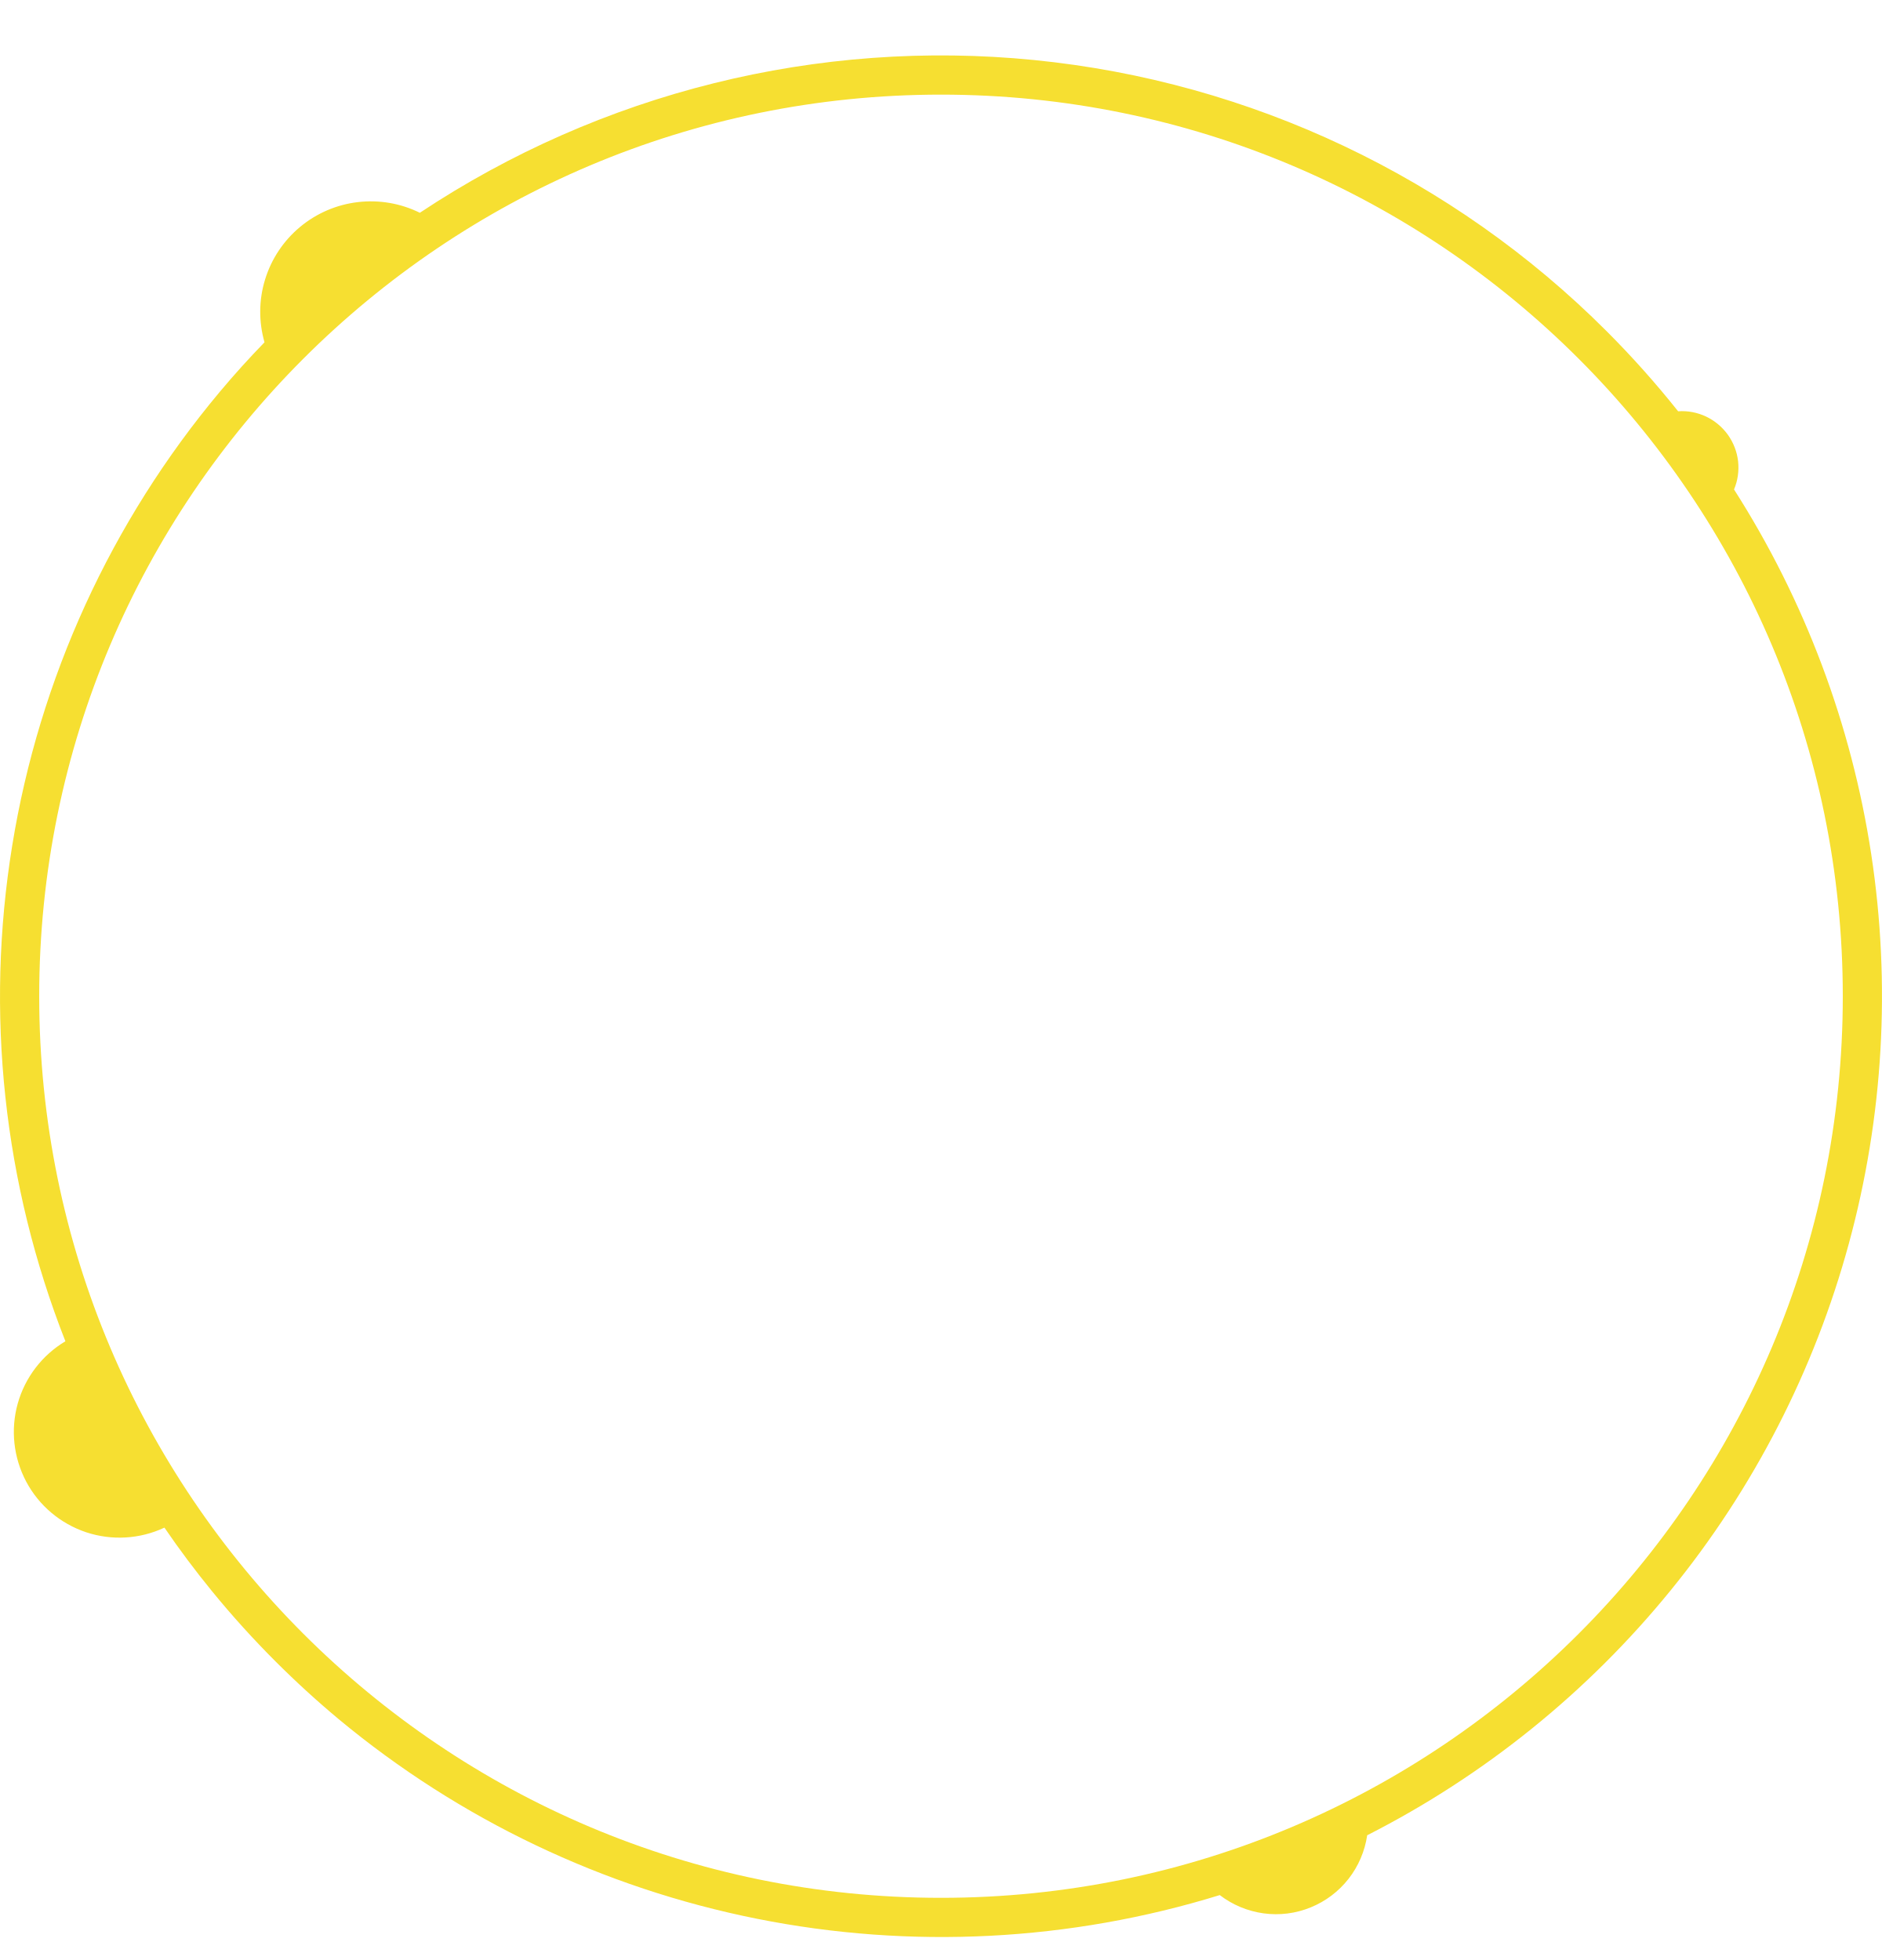
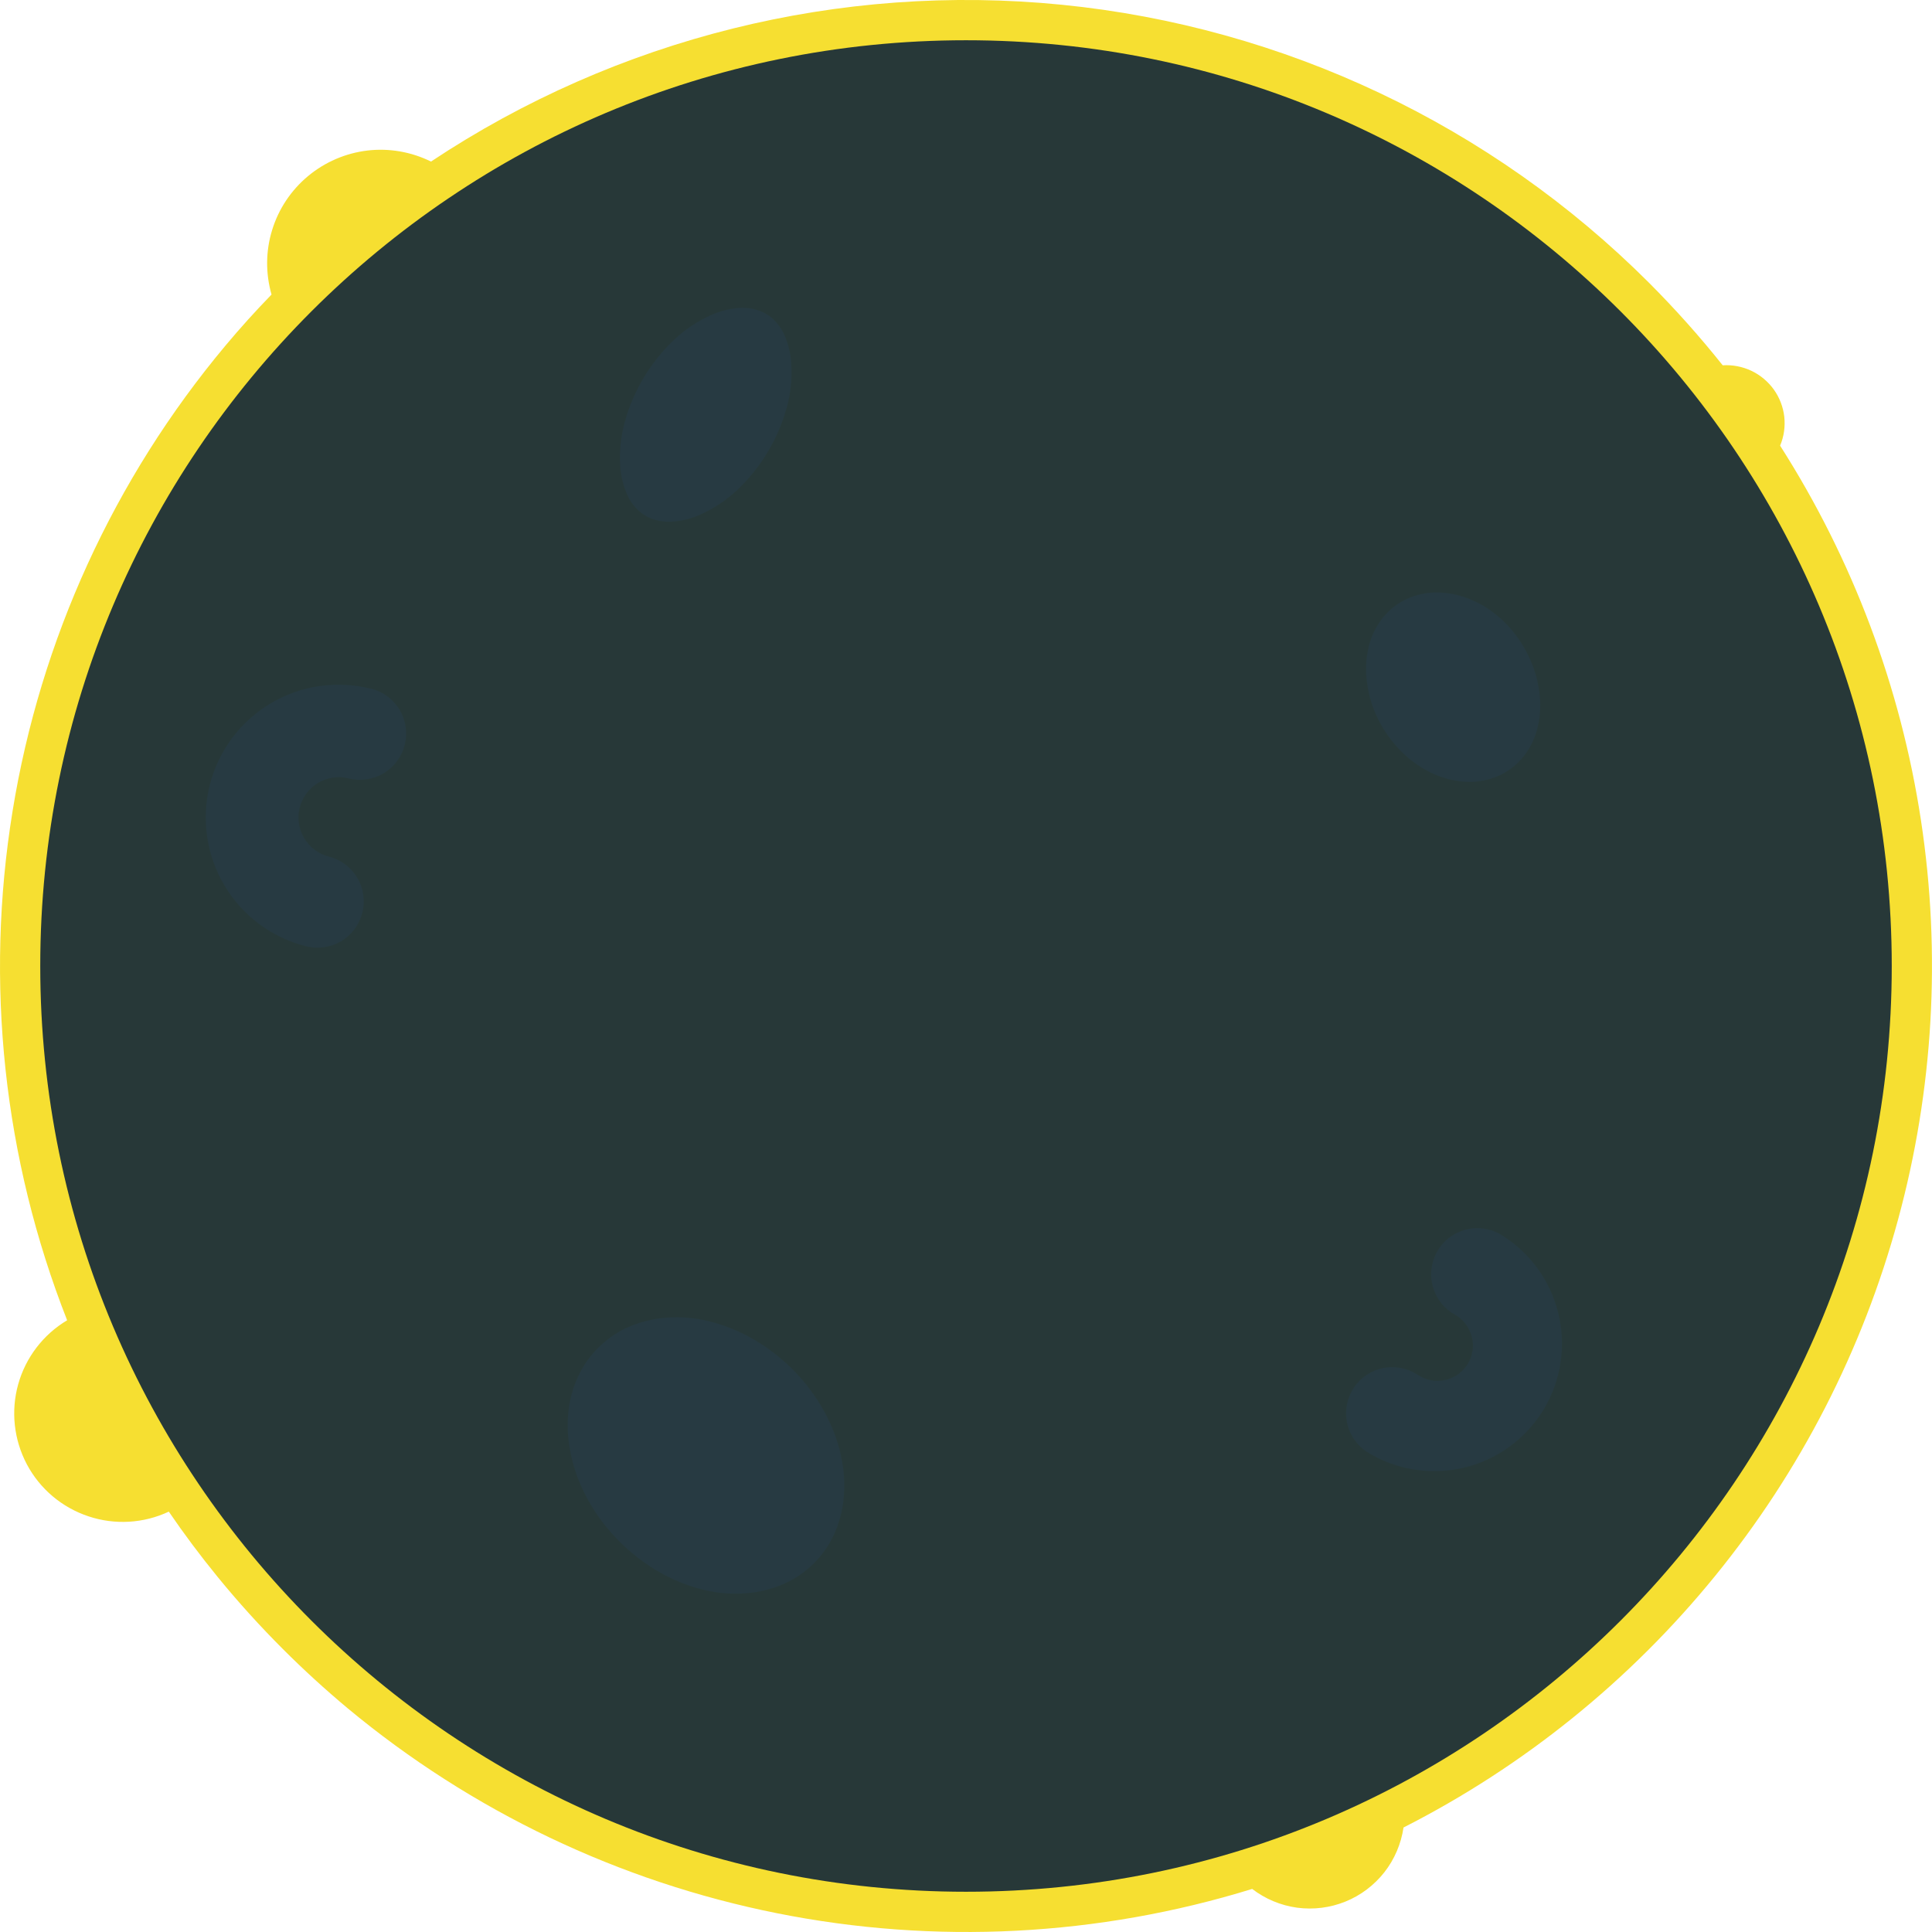
- <svg xmlns="http://www.w3.org/2000/svg" width="24" height="25" viewBox="0 0 24 25" fill="none">
-   <path fill-rule="evenodd" clip-rule="evenodd" d="M1.098 19.544C1.426 19.653 1.784 19.632 2.097 19.485C2.288 19.765 2.492 20.037 2.706 20.299C2.96 20.61 3.23 20.908 3.514 21.192C3.772 21.45 4.04 21.695 4.319 21.928C5.858 23.207 7.691 24.082 9.653 24.474C11.615 24.866 13.643 24.762 15.555 24.172C15.718 24.297 15.91 24.377 16.113 24.405C16.317 24.433 16.524 24.407 16.714 24.329C16.904 24.252 17.07 24.127 17.197 23.965C17.323 23.804 17.405 23.612 17.435 23.409C18.929 22.649 20.247 21.585 21.305 20.285C22.363 18.986 23.137 17.479 23.577 15.863C24.018 14.246 24.115 12.555 23.863 10.898C23.611 9.241 23.015 7.656 22.113 6.243C22.161 6.13 22.178 6.006 22.165 5.884C22.151 5.762 22.106 5.646 22.035 5.546C21.963 5.446 21.867 5.366 21.756 5.313C21.645 5.261 21.522 5.237 21.4 5.246C21.115 4.888 20.81 4.546 20.487 4.223C18.527 2.262 15.949 1.041 13.19 0.766C10.431 0.491 7.663 1.18 5.354 2.714C5.109 2.593 4.835 2.546 4.563 2.578C4.292 2.61 4.036 2.72 3.826 2.895C3.616 3.07 3.461 3.302 3.381 3.563C3.3 3.824 3.298 4.103 3.373 4.366C3.175 4.57 2.984 4.781 2.801 5C1.416 6.655 0.502 8.653 0.156 10.784C-0.191 12.915 0.044 15.099 0.834 17.108C0.537 17.285 0.319 17.57 0.226 17.903C0.133 18.236 0.172 18.592 0.334 18.898C0.496 19.203 0.77 19.434 1.098 19.544ZM12 24.207C18.351 24.207 23.5 19.058 23.5 12.707C23.5 6.356 18.351 1.207 12 1.207C5.649 1.207 0.5 6.356 0.5 12.707C0.5 19.058 5.649 24.207 12 24.207Z" fill="#F6DF31" />
+ <svg xmlns="http://www.w3.org/2000/svg" width="24" height="24" viewBox="0 0 24 24" fill="none">
+   <path fill-rule="evenodd" clip-rule="evenodd" d="M4.61 8.555C4.758 8.592 4.885 8.686 4.964 8.817C5.042 8.948 5.065 9.104 5.028 9.252C4.991 9.4 4.897 9.527 4.767 9.605C4.636 9.684 4.479 9.707 4.331 9.67C4.203 9.637 4.066 9.657 3.952 9.725C3.838 9.793 3.756 9.903 3.723 10.032C3.69 10.161 3.71 10.297 3.778 10.411C3.846 10.525 3.956 10.608 4.085 10.641C4.233 10.678 4.36 10.773 4.438 10.904C4.516 11.035 4.538 11.192 4.501 11.339C4.463 11.487 4.369 11.614 4.238 11.692C4.106 11.77 3.95 11.793 3.802 11.755C3.378 11.648 3.013 11.377 2.789 11.001C2.565 10.625 2.499 10.176 2.606 9.752C2.713 9.327 2.985 8.963 3.36 8.739C3.736 8.514 4.186 8.449 4.61 8.556M7.068 17.482C7.09 17.33 7.136 17.183 7.207 17.047C7.276 16.913 7.37 16.794 7.483 16.694C7.596 16.593 7.727 16.513 7.869 16.459C7.917 16.441 7.966 16.425 8.016 16.413C8.07 16.399 8.122 16.388 8.171 16.38C8.39 16.349 8.613 16.362 8.827 16.418C9.054 16.477 9.27 16.573 9.465 16.702C9.668 16.834 9.849 16.997 10.002 17.184C10.153 17.368 10.275 17.574 10.361 17.796C10.387 17.863 10.409 17.931 10.427 18.001C10.445 18.069 10.459 18.139 10.47 18.209C10.493 18.366 10.494 18.525 10.472 18.682C10.45 18.833 10.404 18.98 10.334 19.115C10.264 19.249 10.171 19.369 10.058 19.469C9.945 19.569 9.815 19.648 9.674 19.702C9.625 19.72 9.576 19.736 9.526 19.748C9.475 19.762 9.423 19.773 9.37 19.781C9.151 19.812 8.928 19.799 8.714 19.743C8.487 19.684 8.272 19.588 8.076 19.459C7.874 19.327 7.693 19.164 7.539 18.977C7.388 18.794 7.267 18.588 7.18 18.367C7.154 18.3 7.133 18.231 7.114 18.162C7.096 18.093 7.082 18.024 7.071 17.954C7.047 17.797 7.046 17.638 7.068 17.481V17.482ZM9.16 6.085C9.025 6.212 8.87 6.316 8.701 6.392C8.59 6.442 8.471 6.472 8.35 6.48C8.245 6.487 8.139 6.467 8.044 6.421L8.037 6.417C8.028 6.411 8.021 6.406 8.015 6.403L7.991 6.389L7.984 6.385C7.899 6.323 7.832 6.24 7.791 6.144C7.742 6.033 7.713 5.914 7.705 5.793C7.693 5.607 7.712 5.421 7.761 5.242C7.869 4.852 8.081 4.498 8.375 4.22C8.509 4.093 8.665 3.989 8.834 3.914C8.945 3.864 9.063 3.834 9.184 3.825C9.29 3.818 9.395 3.838 9.49 3.884L9.498 3.888L9.52 3.903L9.543 3.916L9.551 3.92C9.635 3.982 9.702 4.066 9.744 4.162C9.793 4.273 9.822 4.391 9.829 4.512C9.842 4.698 9.823 4.884 9.773 5.063C9.666 5.453 9.453 5.807 9.16 6.085ZM16.976 8.432C16.961 8.286 16.973 8.139 17.012 7.998C17.046 7.878 17.104 7.765 17.183 7.668C17.26 7.573 17.357 7.497 17.466 7.445L17.472 7.443L17.489 7.435C17.496 7.432 17.502 7.43 17.507 7.427L17.512 7.425C17.64 7.373 17.779 7.351 17.917 7.362C18.064 7.373 18.206 7.413 18.338 7.479L18.37 7.493C18.511 7.569 18.637 7.668 18.744 7.786C18.854 7.907 18.943 8.045 19.009 8.195C19.072 8.336 19.112 8.487 19.127 8.64C19.142 8.786 19.13 8.933 19.091 9.074C19.056 9.198 18.995 9.314 18.912 9.414C18.831 9.51 18.73 9.587 18.615 9.638C18.484 9.695 18.342 9.72 18.2 9.711C18.049 9.702 17.901 9.662 17.765 9.593C17.617 9.519 17.484 9.419 17.372 9.298C17.256 9.174 17.162 9.032 17.093 8.877C17.03 8.736 16.991 8.585 16.976 8.431V8.432ZM16.976 18.033C16.849 17.948 16.762 17.817 16.732 17.668C16.703 17.519 16.734 17.364 16.819 17.238C16.903 17.111 17.035 17.024 17.184 16.994C17.333 16.965 17.488 16.996 17.614 17.08C17.68 17.124 17.756 17.149 17.835 17.153C17.913 17.157 17.992 17.14 18.062 17.103C18.131 17.067 18.19 17.012 18.232 16.945C18.273 16.878 18.296 16.801 18.297 16.722C18.298 16.642 18.277 16.564 18.237 16.494C18.198 16.426 18.142 16.369 18.073 16.331C18.007 16.294 17.949 16.245 17.902 16.186C17.856 16.127 17.821 16.059 17.8 15.987C17.78 15.914 17.773 15.839 17.782 15.764C17.791 15.689 17.814 15.617 17.851 15.551C17.887 15.485 17.936 15.427 17.995 15.38C18.055 15.334 18.122 15.299 18.195 15.278C18.267 15.258 18.343 15.251 18.418 15.26C18.492 15.269 18.565 15.292 18.631 15.329C18.811 15.436 18.968 15.578 19.092 15.746C19.217 15.915 19.307 16.107 19.357 16.31C19.407 16.514 19.417 16.725 19.385 16.932C19.353 17.139 19.28 17.338 19.171 17.517C19.061 17.696 18.917 17.851 18.747 17.974C18.578 18.097 18.385 18.185 18.181 18.233C17.977 18.281 17.765 18.288 17.559 18.254C17.352 18.22 17.154 18.145 16.976 18.033L16.976 18.033ZM2.097 18.778C1.784 18.925 1.426 18.946 1.098 18.836C0.77 18.727 0.496 18.496 0.334 18.191C0.172 17.885 0.133 17.529 0.226 17.196C0.319 16.863 0.537 16.578 0.834 16.401C0.044 14.392 -0.191 12.208 0.156 10.077C0.502 7.946 1.416 5.948 2.801 4.293C2.984 4.074 3.175 3.863 3.373 3.659C3.298 3.396 3.3 3.117 3.381 2.856C3.461 2.595 3.616 2.363 3.826 2.188C4.036 2.013 4.292 1.903 4.563 1.87C4.835 1.838 5.109 1.886 5.354 2.007C7.663 0.473 10.431 -0.216 13.19 0.059C15.949 0.334 18.527 1.555 20.487 3.515C20.81 3.839 21.115 4.18 21.4 4.538C21.522 4.53 21.645 4.554 21.756 4.606C21.867 4.659 21.963 4.739 22.035 4.839C22.106 4.938 22.151 5.055 22.165 5.177C22.178 5.299 22.161 5.423 22.113 5.536C23.015 6.949 23.611 8.534 23.863 10.191C24.115 11.848 24.018 13.539 23.577 15.155C23.137 16.772 22.363 18.279 21.305 19.578C20.247 20.878 18.929 21.942 17.435 22.702C17.405 22.905 17.323 23.097 17.197 23.258C17.07 23.419 16.904 23.545 16.714 23.622C16.524 23.699 16.317 23.725 16.113 23.698C15.91 23.67 15.718 23.59 15.555 23.465C13.643 24.055 11.615 24.159 9.653 23.767C7.691 23.375 5.858 22.5 4.319 21.221C4.04 20.988 3.772 20.743 3.514 20.485C3.23 20.201 2.96 19.903 2.706 19.592C2.492 19.33 2.288 19.058 2.097 18.778Z" fill="#F6DF31" />
+   <circle opacity="0.95" cx="12" cy="12" r="11.5" fill="#1C3039" />
</svg>
